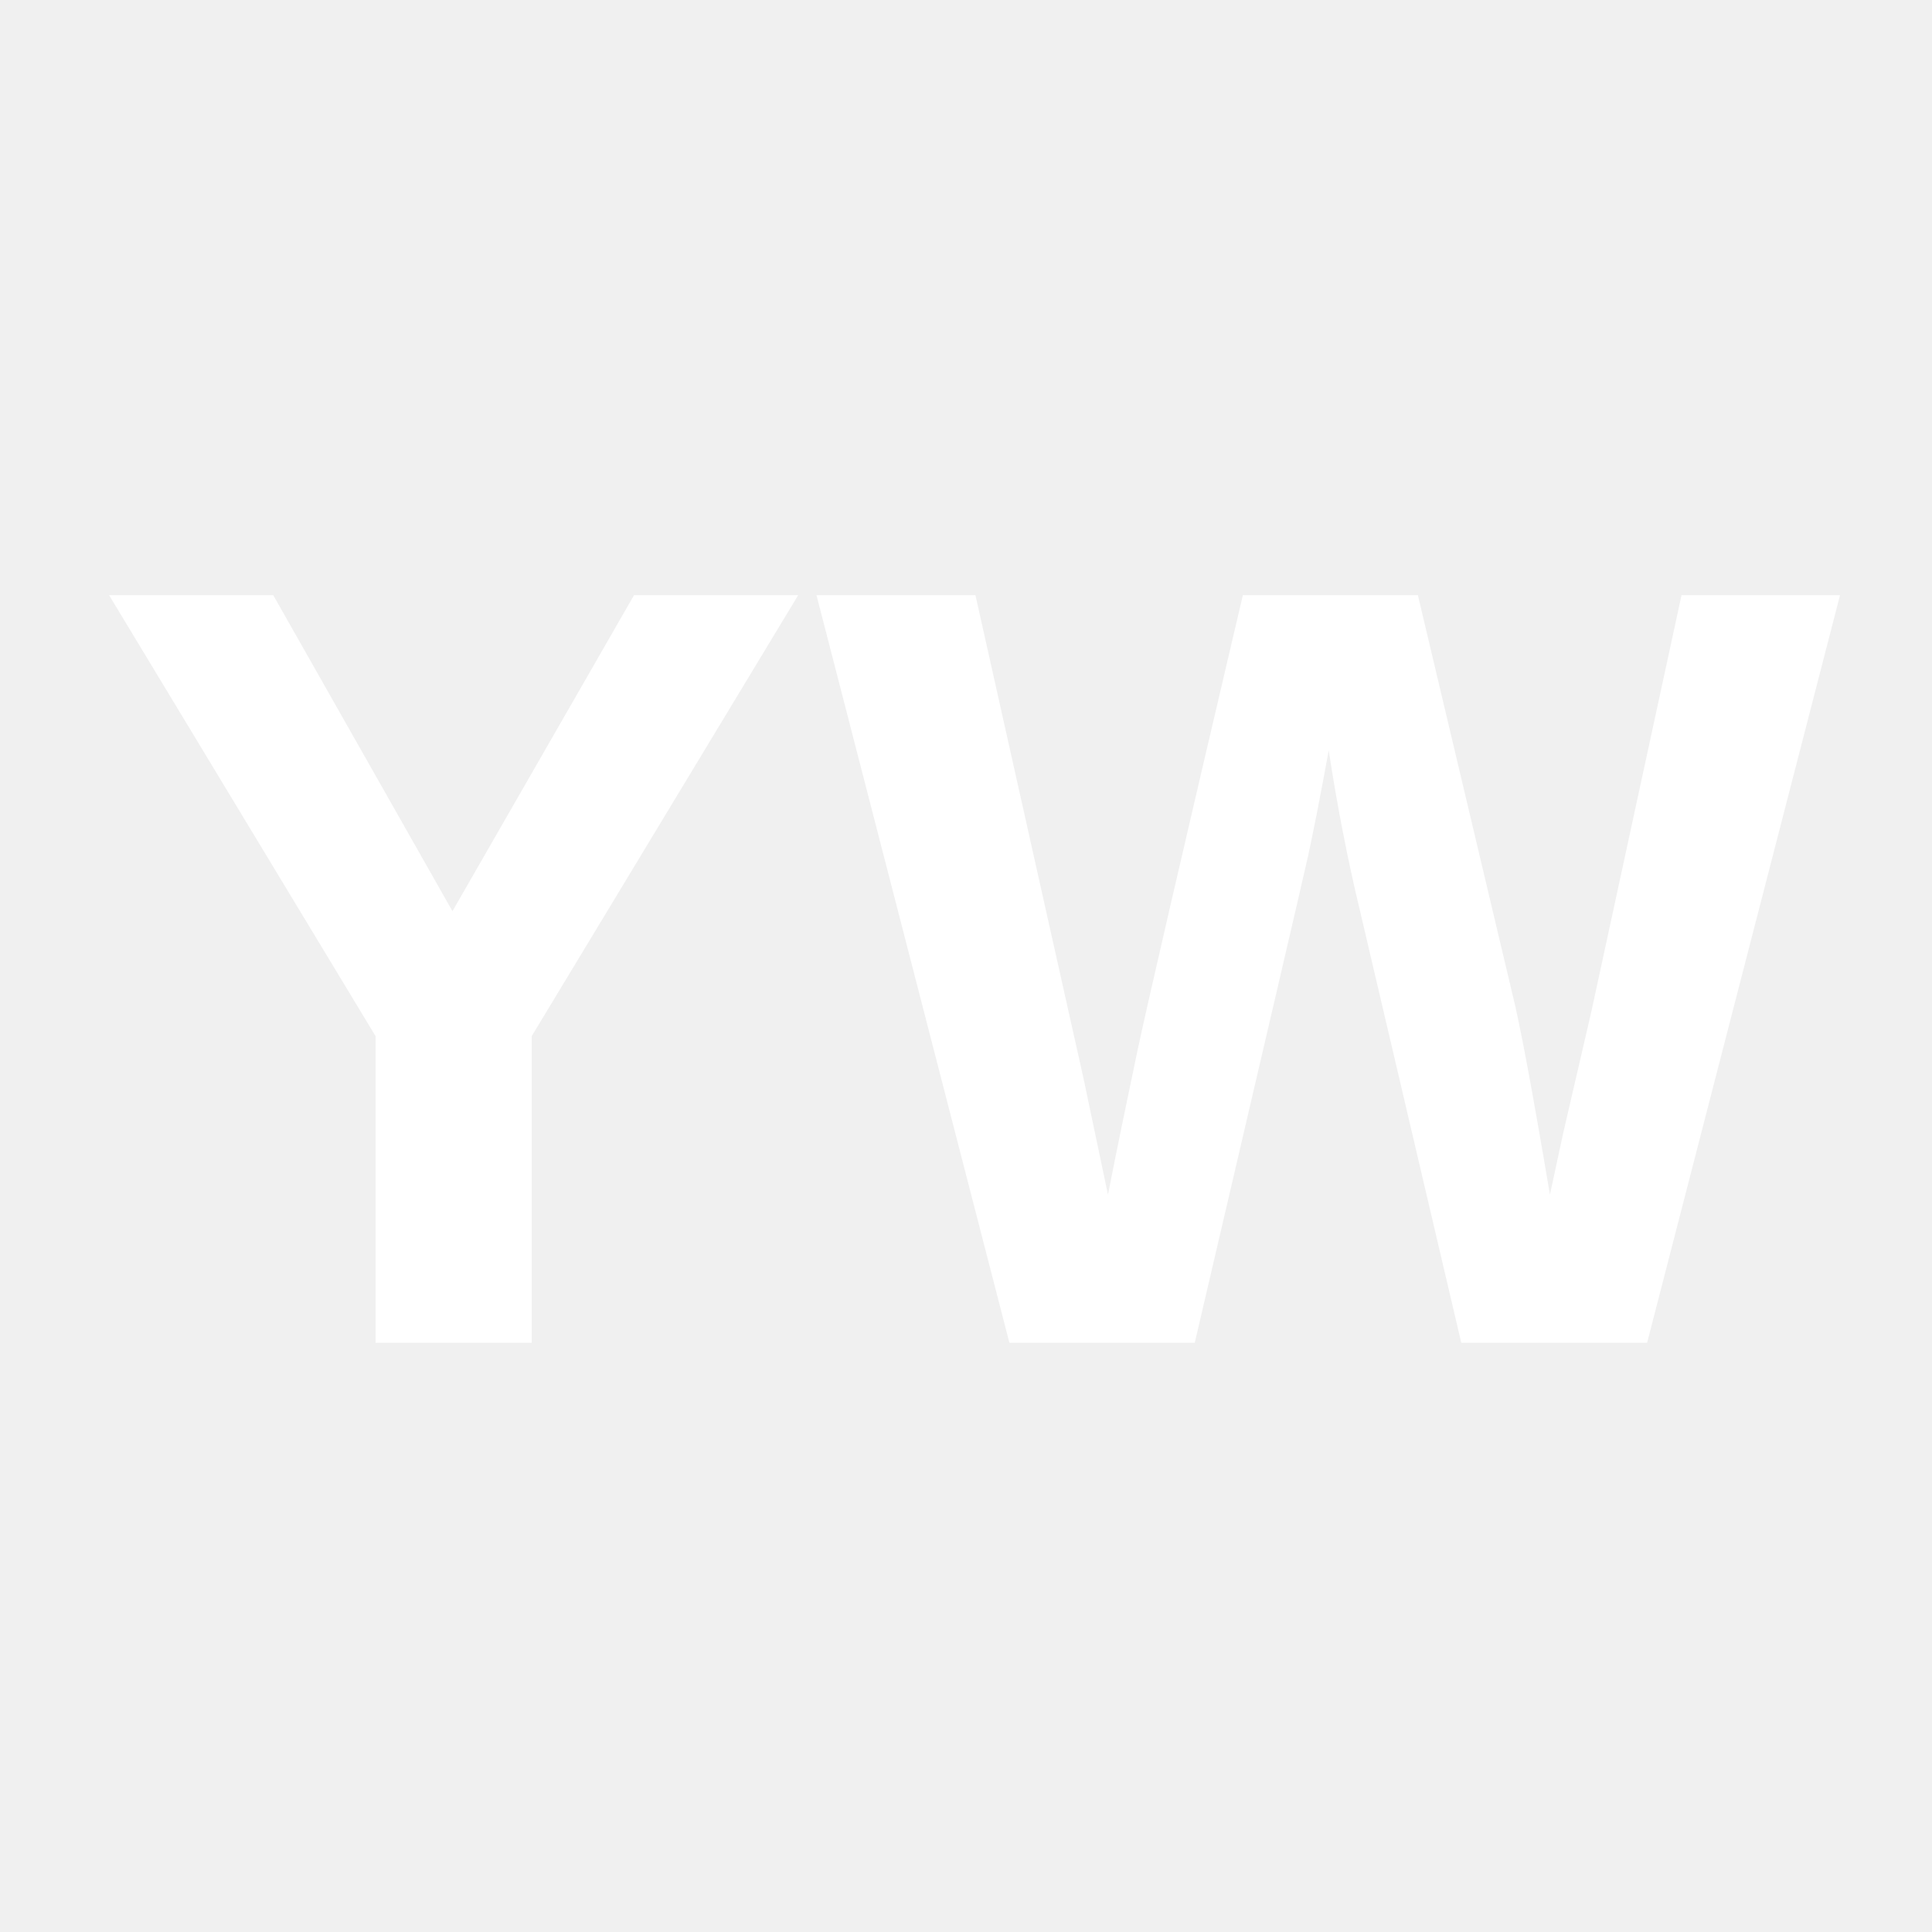
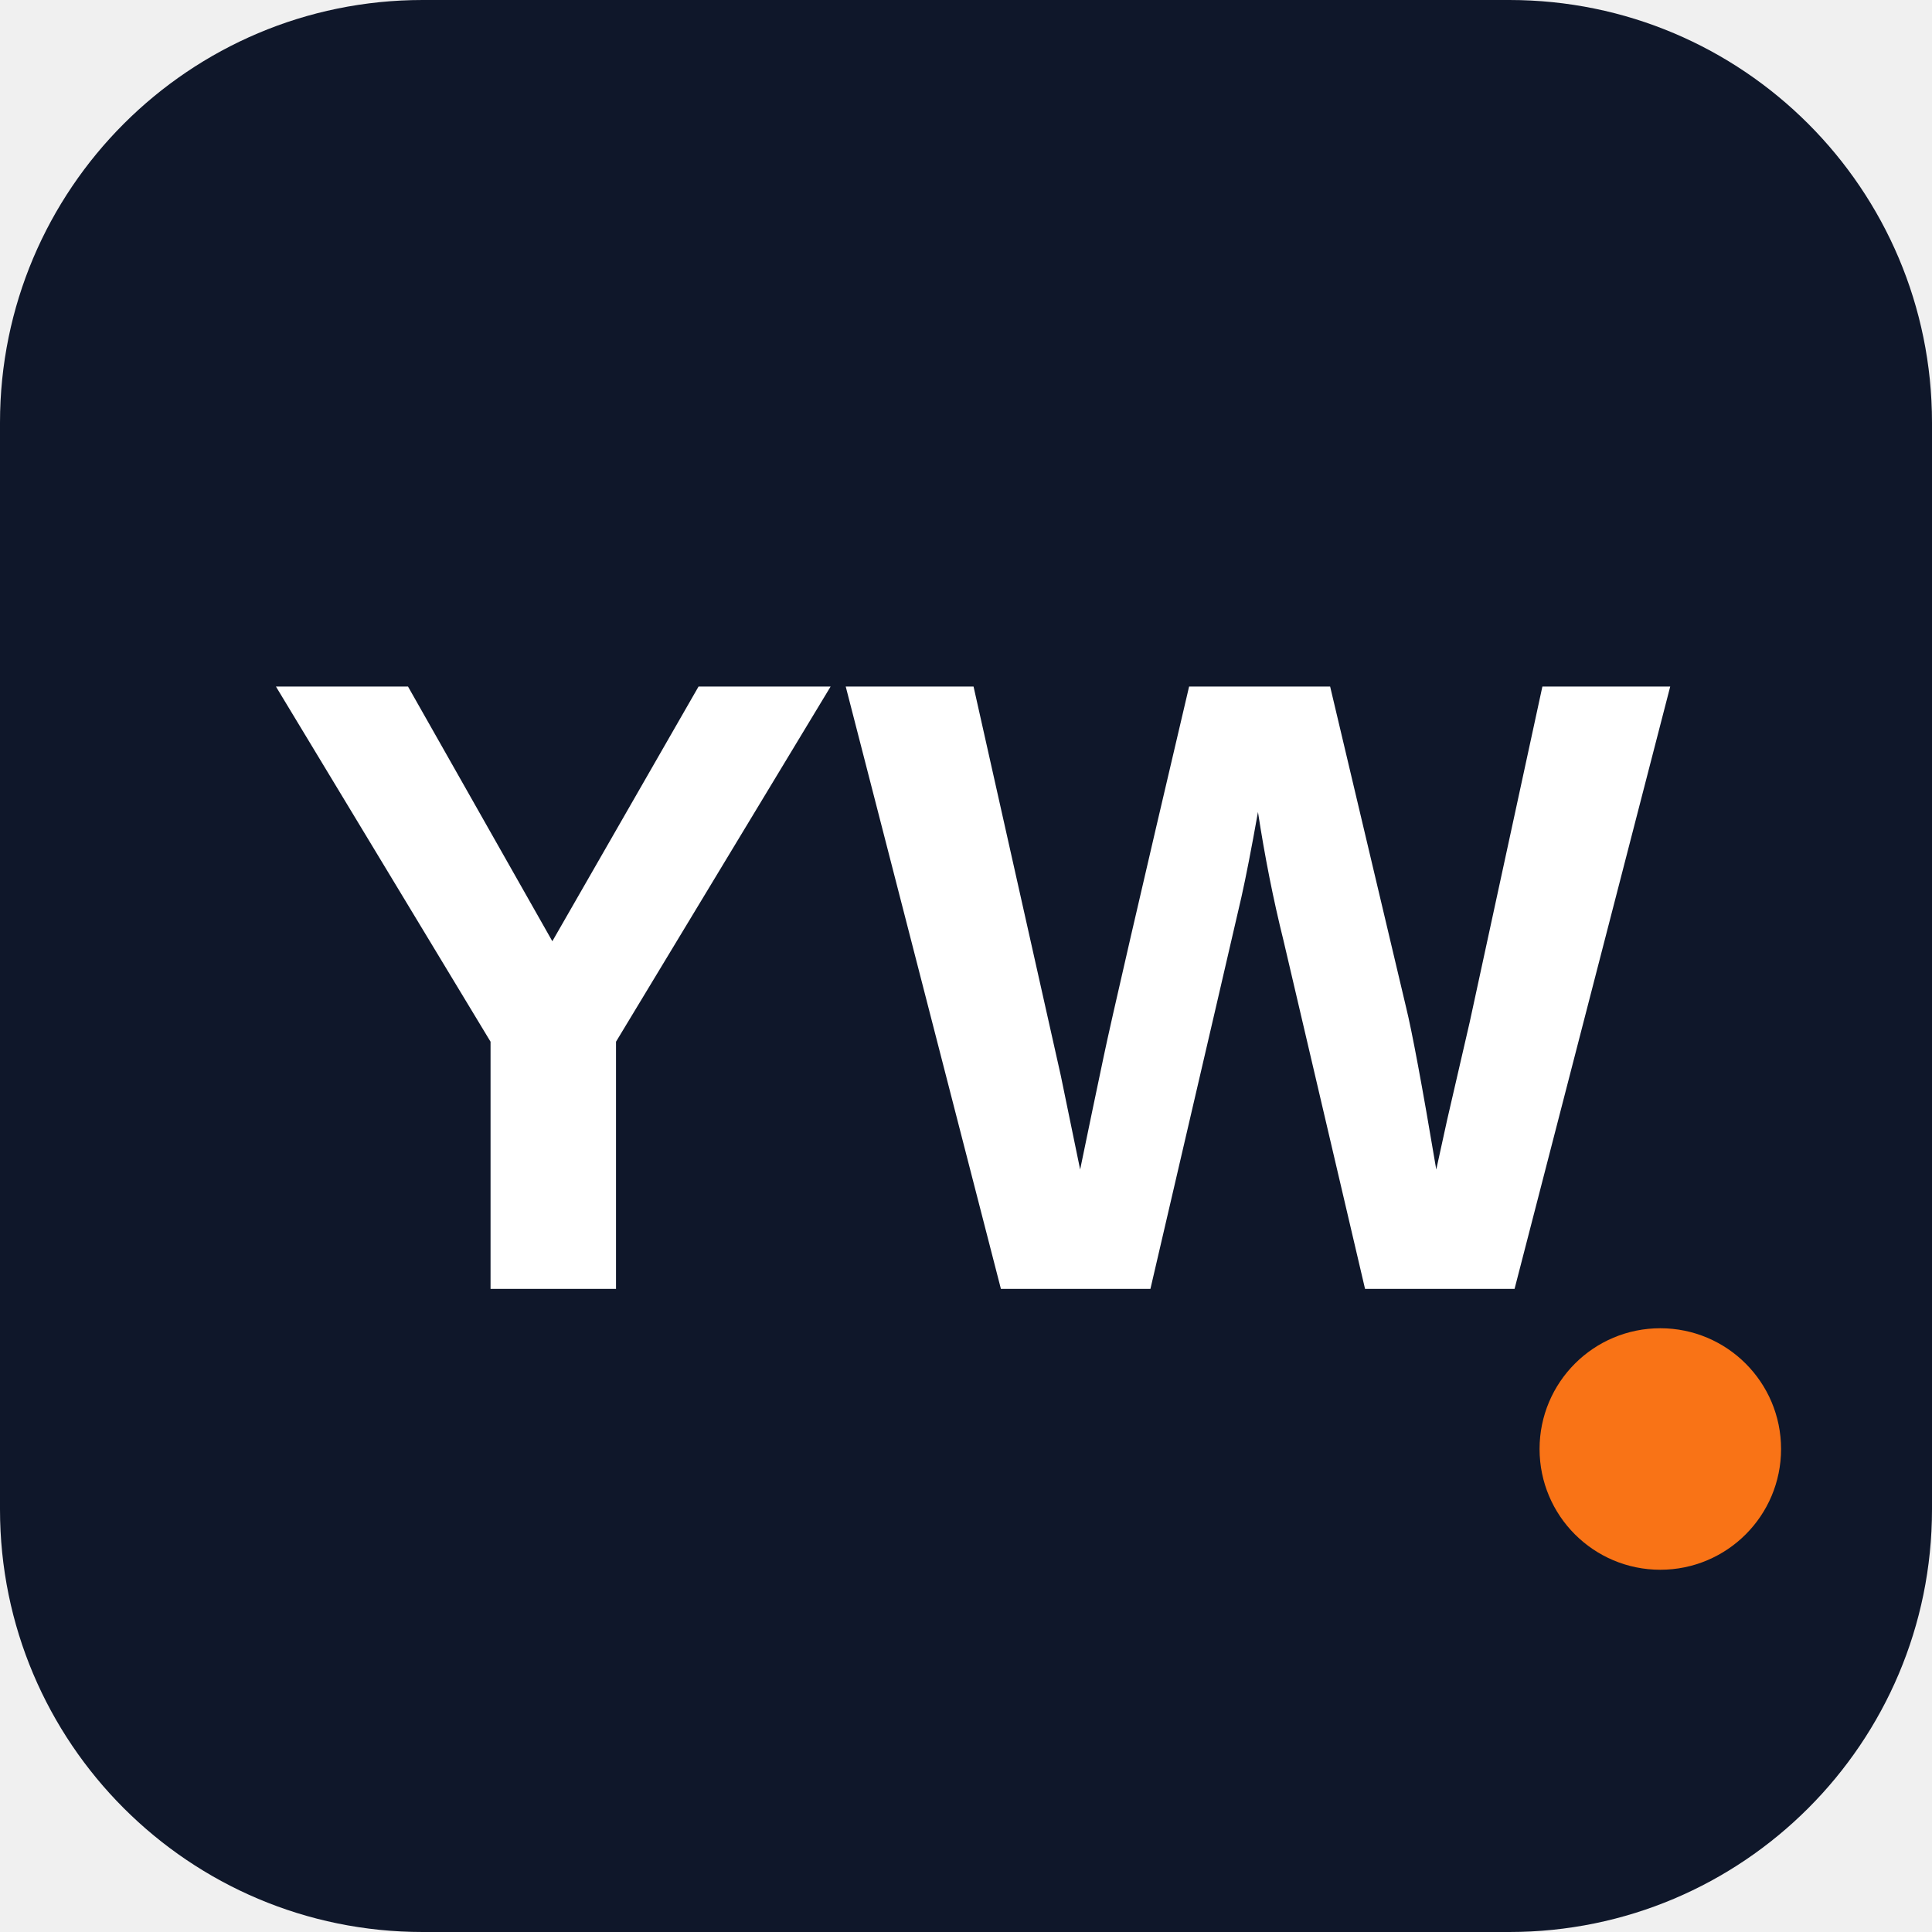
<svg xmlns="http://www.w3.org/2000/svg" width="64" height="64" viewBox="0 0 64 64">
-   <rect width="64" height="64" fill="none" />
-   <text x="50%" y="50%" text-anchor="middle" dominant-baseline="central" font-family="Arial, Helvetica, sans-serif" font-size="36" font-weight="bold" fill="white">YW</text>
+   <rect width="64" height="64" rx="14" fill="#0f172a" />
+   <text x="50%" y="51%" text-anchor="middle" dominant-baseline="central" font-family="Arial, Helvetica, sans-serif" font-size="29" font-weight="bold" fill="#ffffff">YW</text>
+   <circle cx="55" cy="48" r="4" fill="#f97316" />
</svg>
